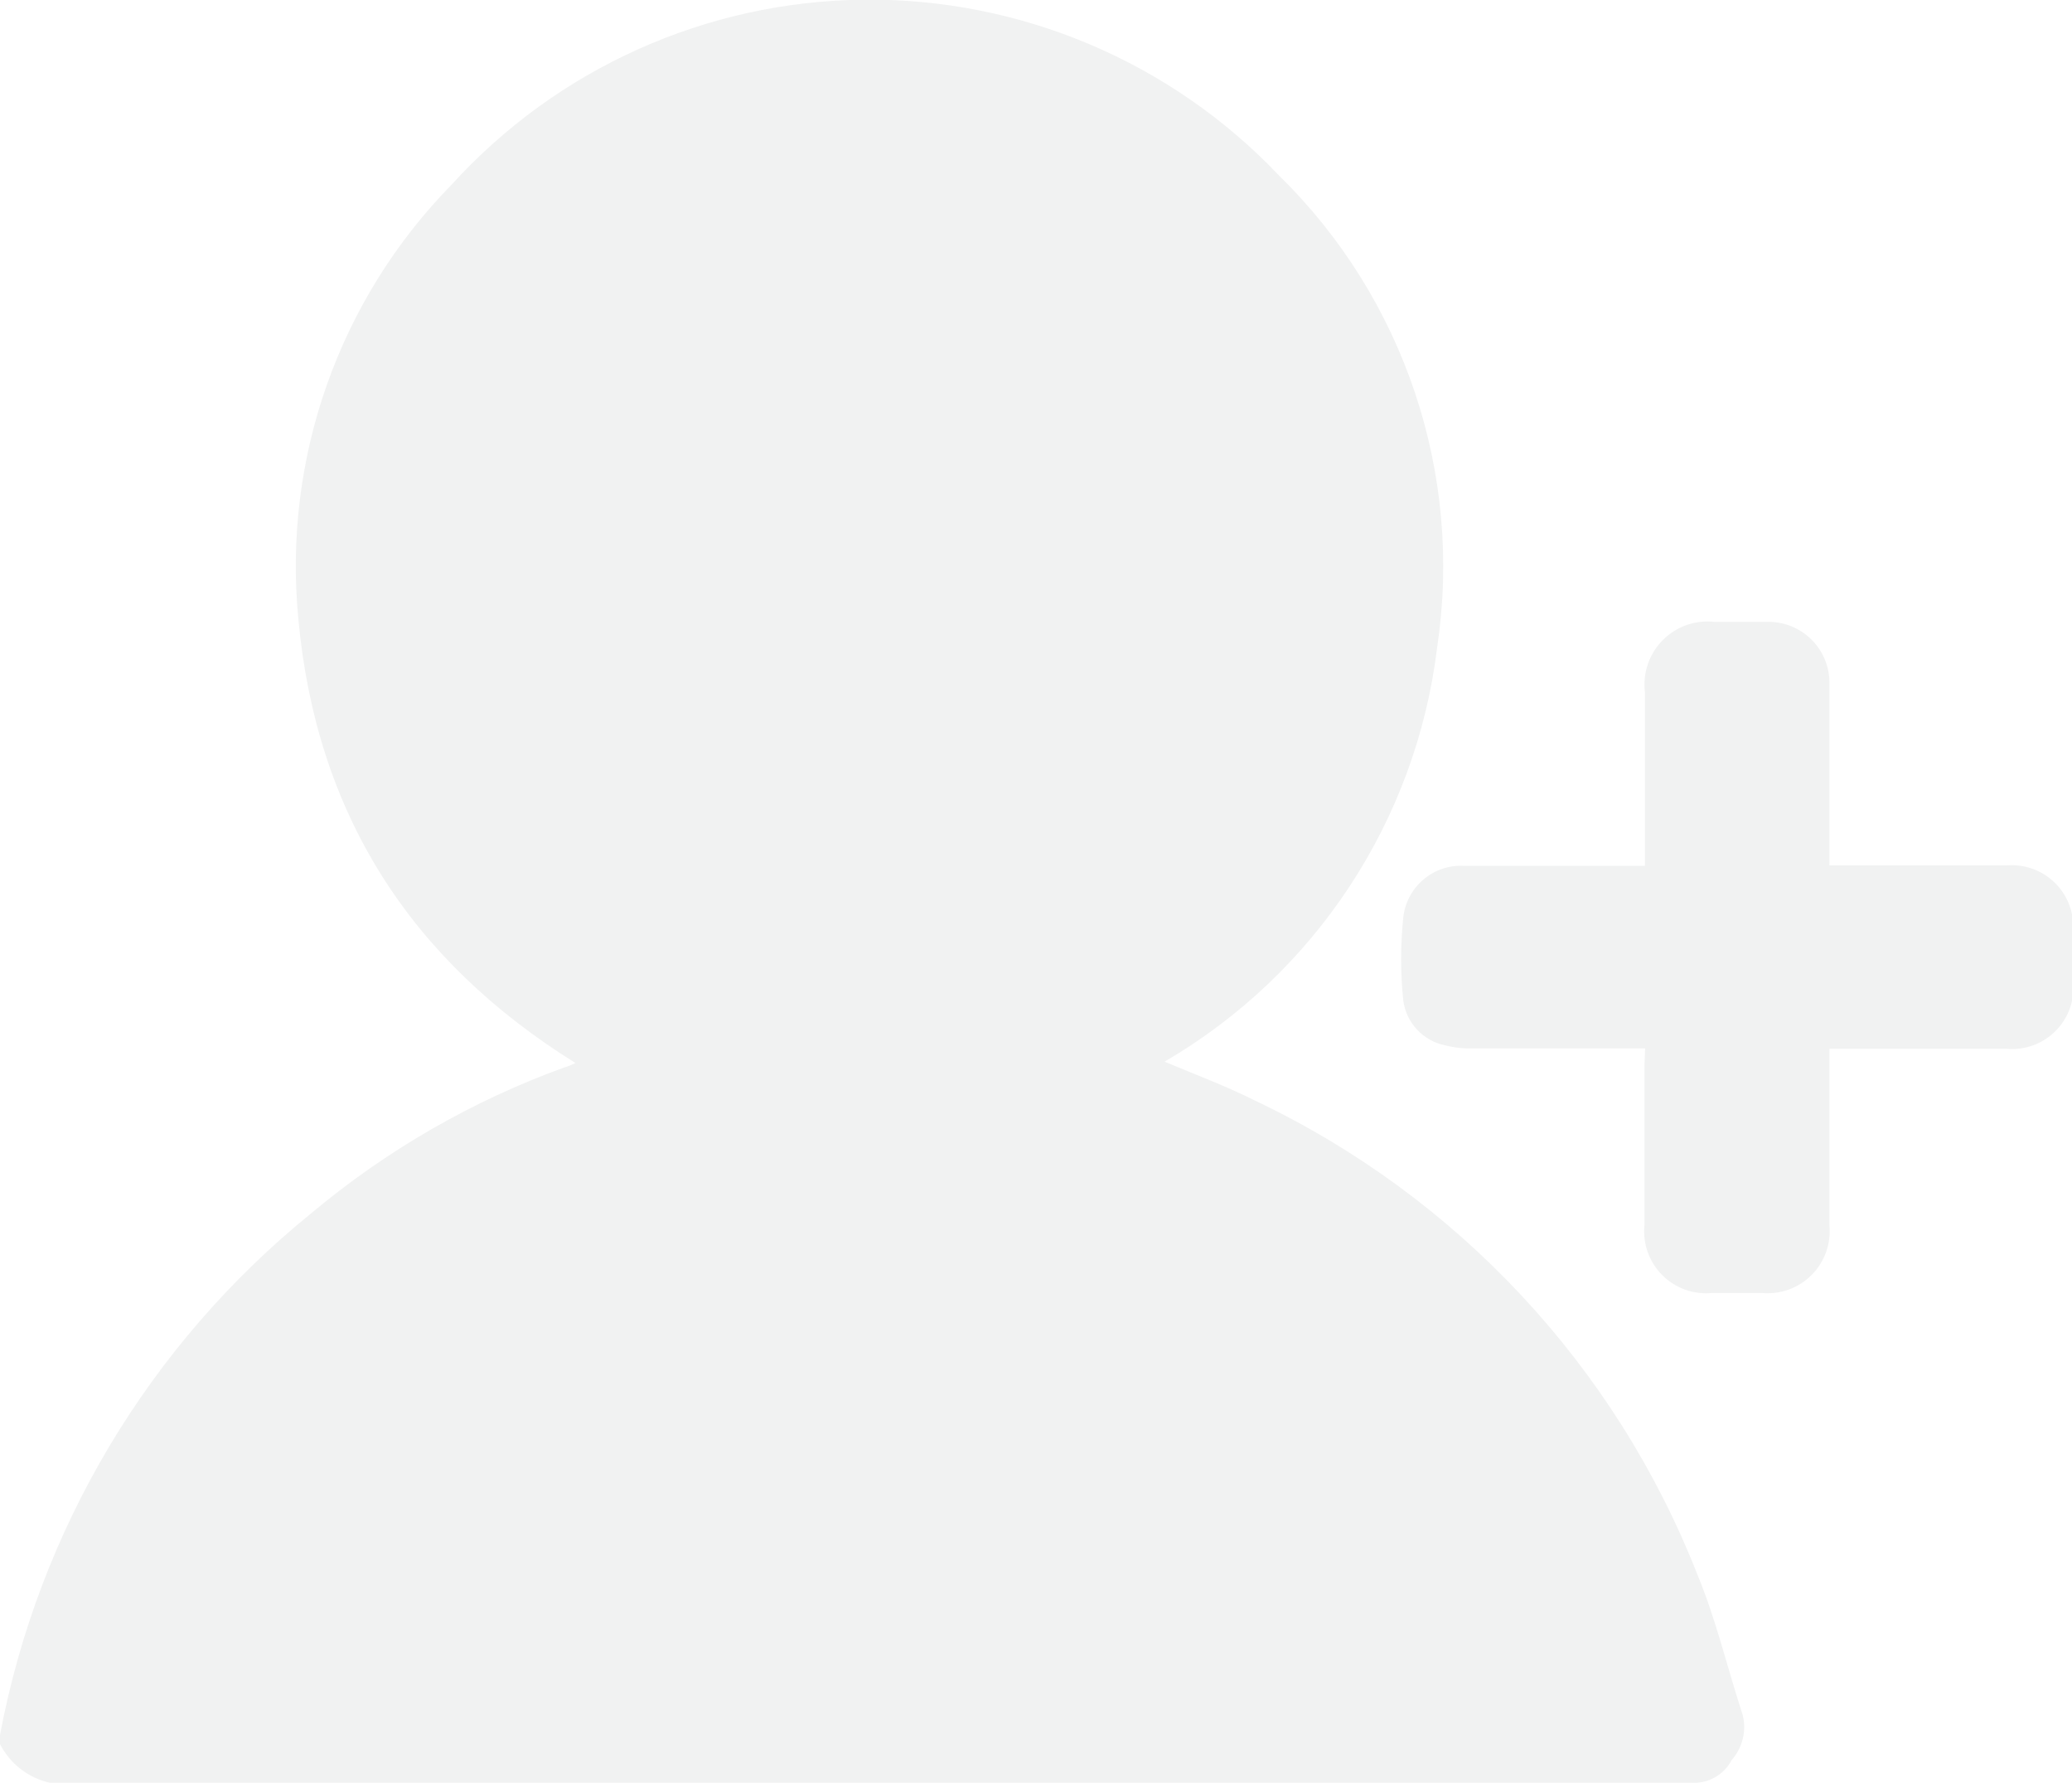
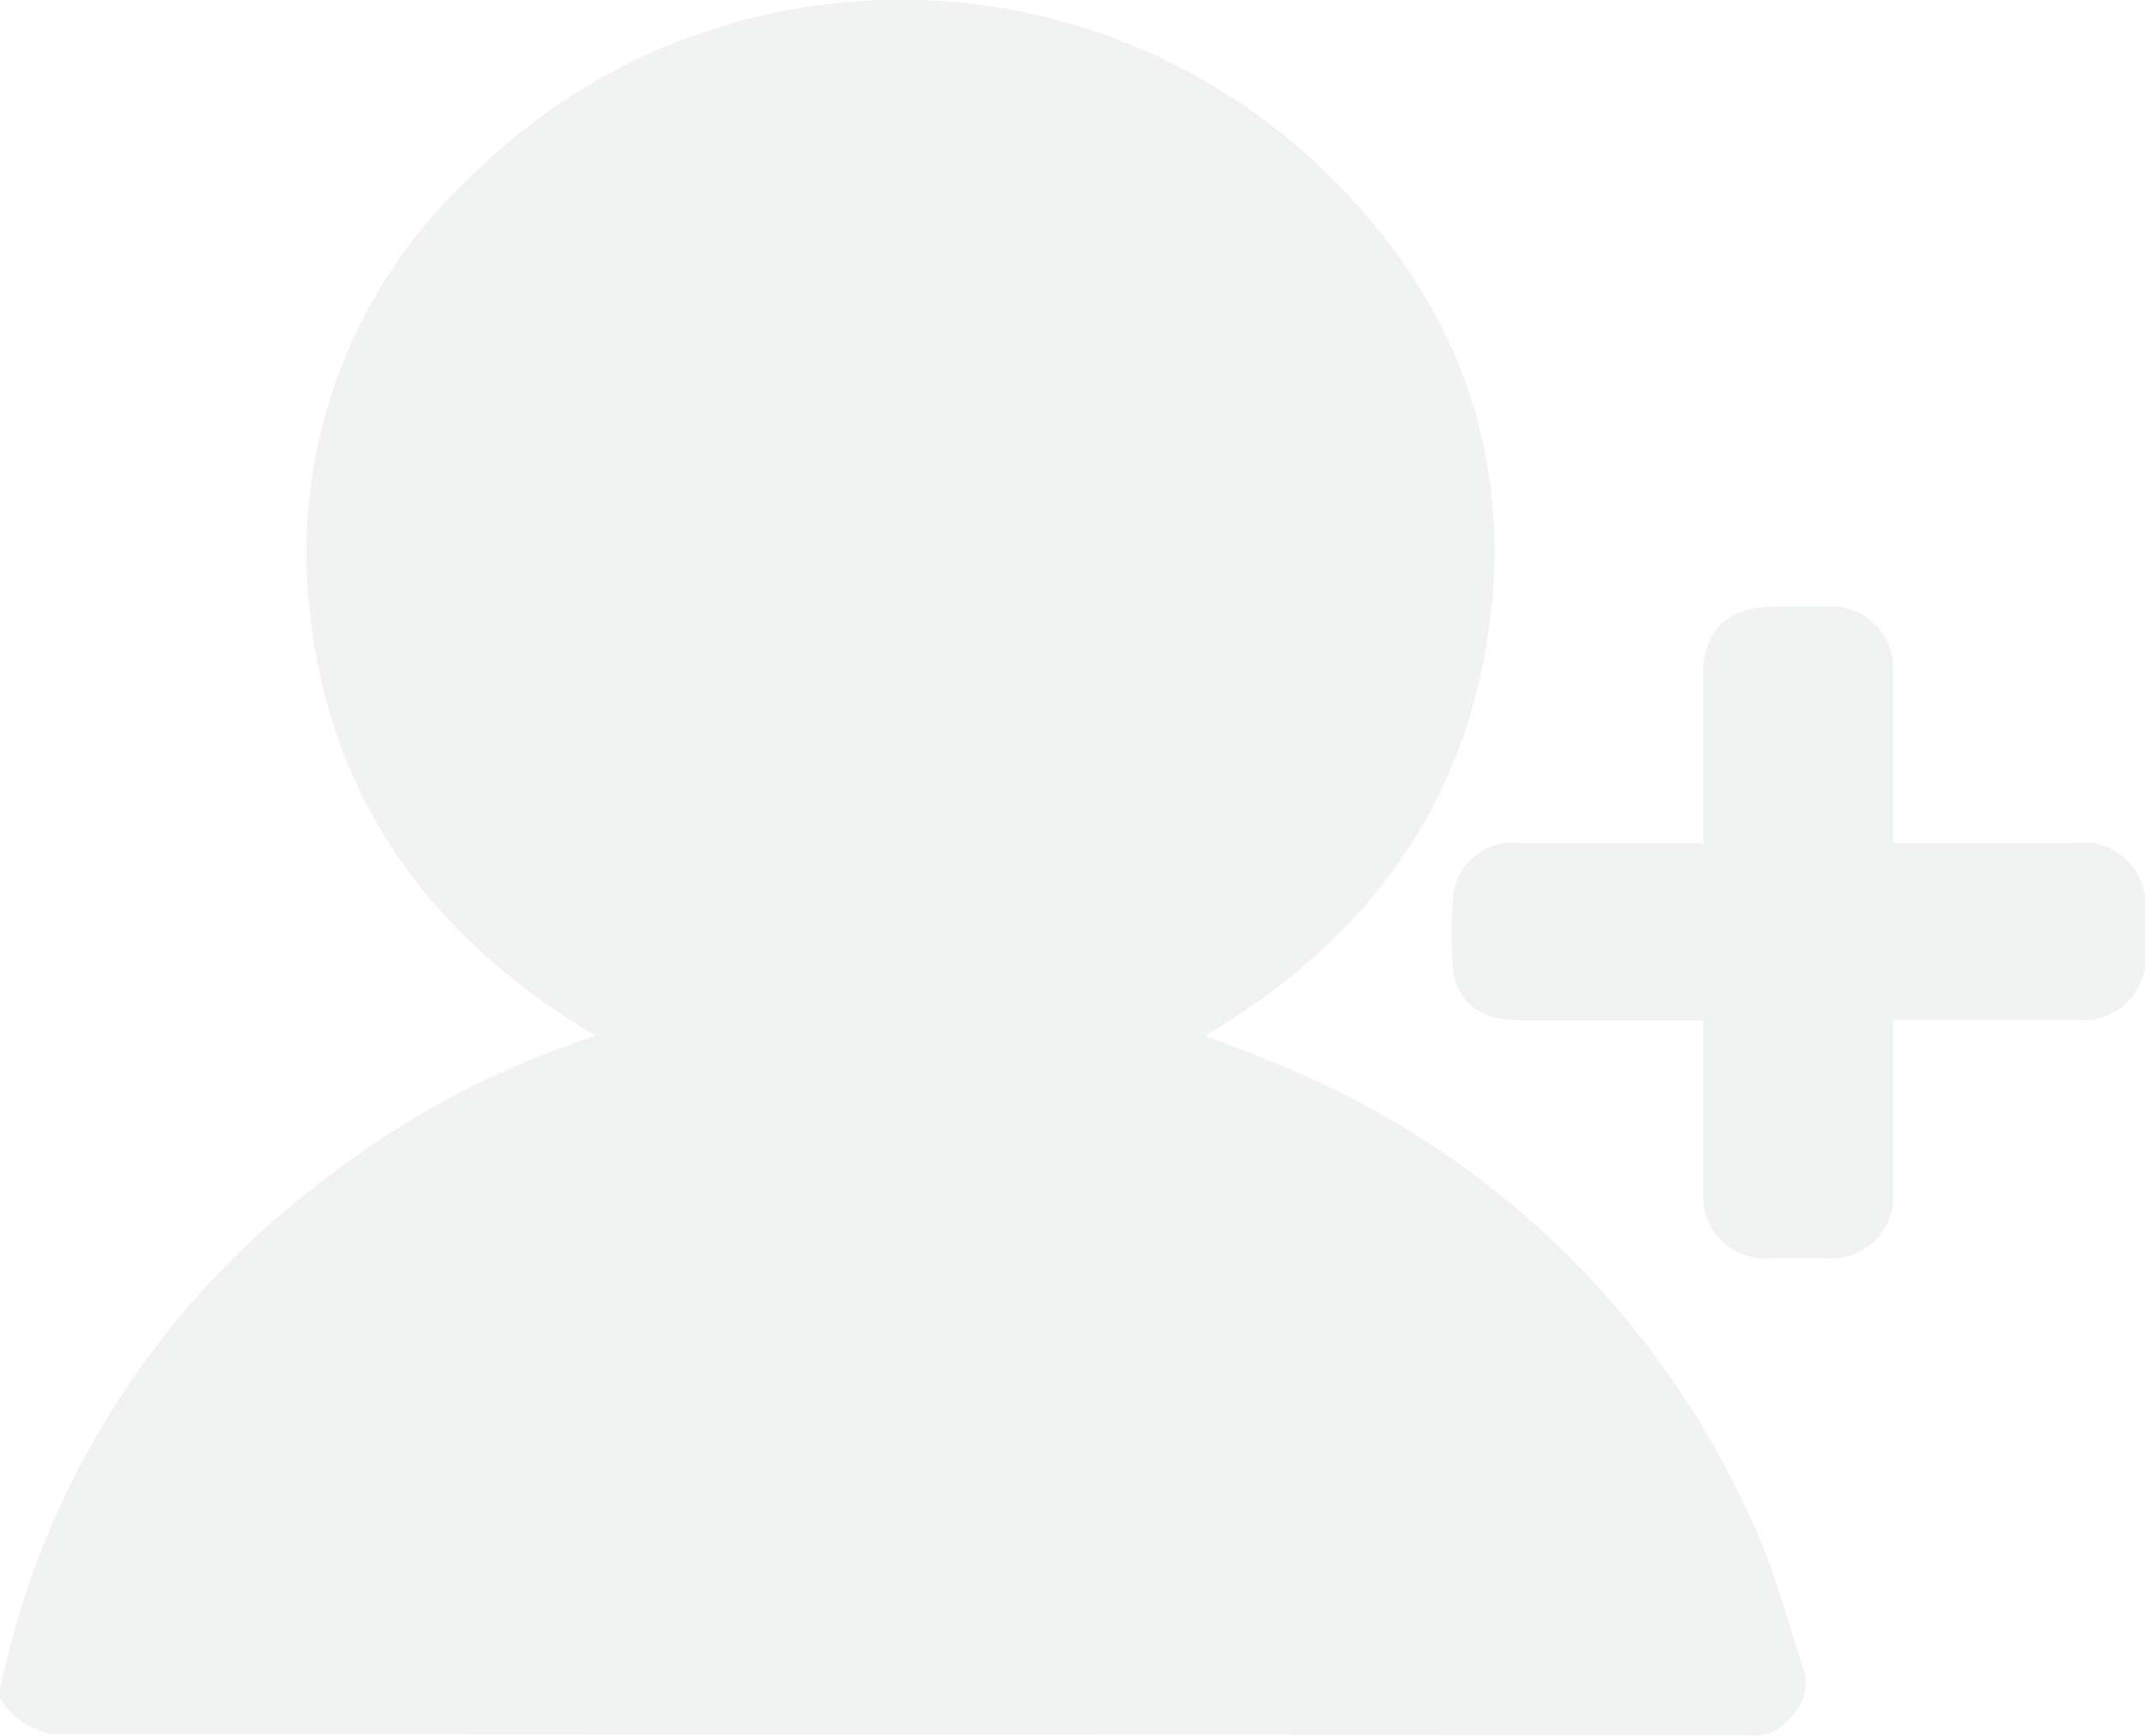
- <svg xmlns="http://www.w3.org/2000/svg" viewBox="0 0 91.74 78.91">
+ <svg xmlns="http://www.w3.org/2000/svg" viewBox="0 0 89.07 72.05">
  <defs>
    <style>.cls-1{fill:#f1f2f2;}</style>
  </defs>
  <g id="Layer_2" data-name="Layer 2">
    <g id="Layer_1-2" data-name="Layer 1">
-       <path class="cls-1" d="M25.48,47.06C18.14,42.49,14,36,13.21,27.4A24.13,24.13,0,0,1,20,8.17a25,25,0,0,1,36.63-.4,24.21,24.21,0,0,1,7,20.9A24.66,24.66,0,0,1,51.56,47c1.36.57,2.73,1.08,4,1.72a39,39,0,0,1,19.6,21c.83,2,1.32,4.13,2,6.2a2.21,2.21,0,0,1-.49,2,1.88,1.88,0,0,1-1.82,1q-36.33,0-72.66,0A3.29,3.29,0,0,1,0,77.21a1.08,1.08,0,0,1,0-.4A39,39,0,0,1,13.77,53.72,37.24,37.24,0,0,1,25,47.25C25.18,47.2,25.3,47.14,25.48,47.06Z" />
-       <path class="cls-1" d="M72.84,46.41H65.23A4.3,4.3,0,0,1,64,46.28a2.34,2.34,0,0,1-1.87-2,17.81,17.81,0,0,1,0-3.65,2.57,2.57,0,0,1,2.69-2.3c2.43,0,4.86,0,7.29,0h.72V30.63a2.79,2.79,0,0,1,3.08-3.1c.76,0,1.53,0,2.29,0A2.7,2.7,0,0,1,81,30.32c0,2.42,0,4.85,0,7.28v.71h7.87a2.72,2.72,0,0,1,2.92,2.89v2.23a2.72,2.72,0,0,1-2.95,3c-2.36,0-4.71,0-7.06,0H81v.65c0,2.39,0,4.77,0,7.16a2.75,2.75,0,0,1-3,3H75.81a2.74,2.74,0,0,1-3-3q0-3.53,0-7.05Z" />
+       <path class="cls-1" d="M24.73,43C17.62,38.79,13.55,32.83,12.82,25A21.29,21.29,0,0,1,19.41,7.46,25.36,25.36,0,0,1,55,7.1c5.47,5.3,7.86,11.71,6.82,19.07S56.71,39.06,50.05,43c1.32.52,2.65,1,3.93,1.57A36.66,36.66,0,0,1,73,63.73c.8,1.83,1.28,3.78,1.93,5.66a1.91,1.91,0,0,1-.48,1.79,1.85,1.85,0,0,1-1.76.87Q37.42,72,2.16,72A3.16,3.16,0,0,1,0,70.49a.83.83,0,0,1,0-.35A35.29,35.29,0,0,1,13.37,49.05a36.88,36.88,0,0,1,10.94-5.91A4.12,4.12,0,0,0,24.73,43Z" />
+       <path class="cls-1" d="M70.72,42.37c-2.53,0-5,0-7.39,0a4.48,4.48,0,0,1-1.16-.11,2.2,2.2,0,0,1-1.81-1.85,15.45,15.45,0,0,1,0-3.33A2.45,2.45,0,0,1,62.94,35h7.78V28c0-1.82,1-2.81,3-2.82.75,0,1.49,0,2.23,0a2.55,2.55,0,0,1,2.66,2.54c0,2.22,0,4.43,0,6.65V35h7.64a2.56,2.56,0,0,1,2.84,2.63v2a2.57,2.57,0,0,1-2.87,2.71c-2.29,0-4.57,0-6.85,0h-.76V43c0,2.18,0,4.36,0,6.54a2.58,2.58,0,0,1-2.88,2.7H73.6a2.59,2.59,0,0,1-2.88-2.71c0-2.15,0-4.29,0-6.44Z" />
    </g>
  </g>
</svg>
